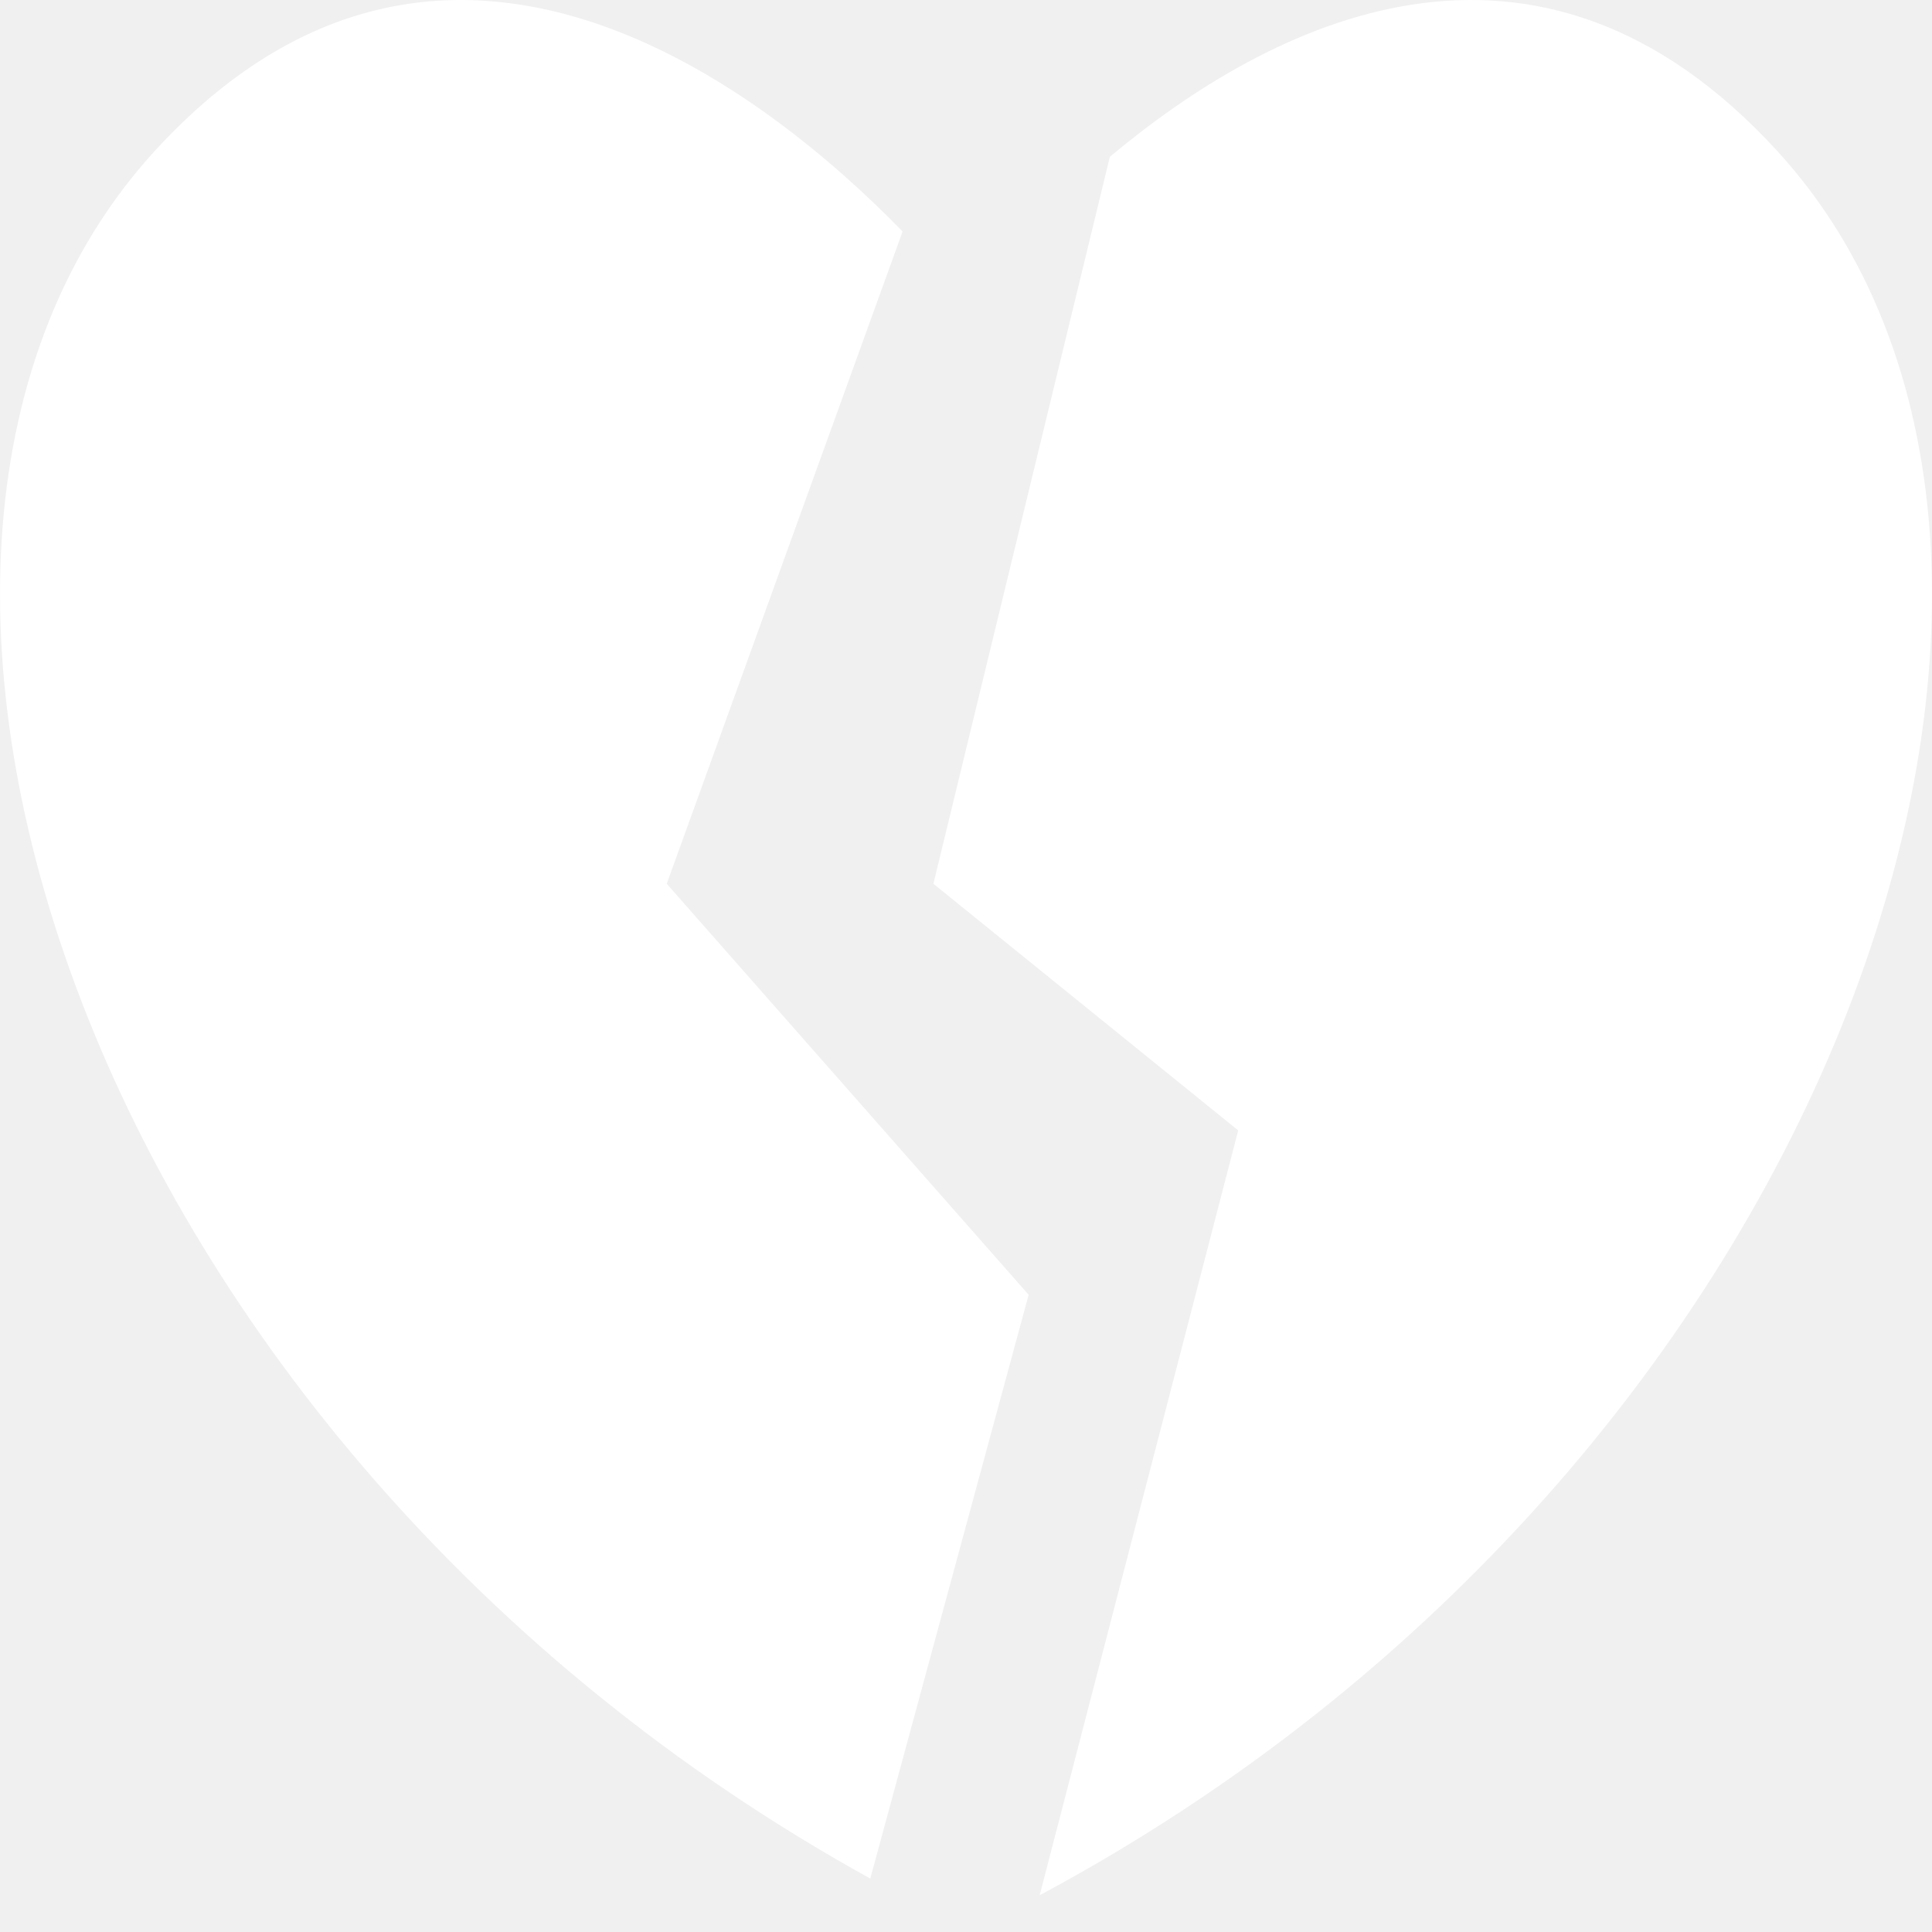
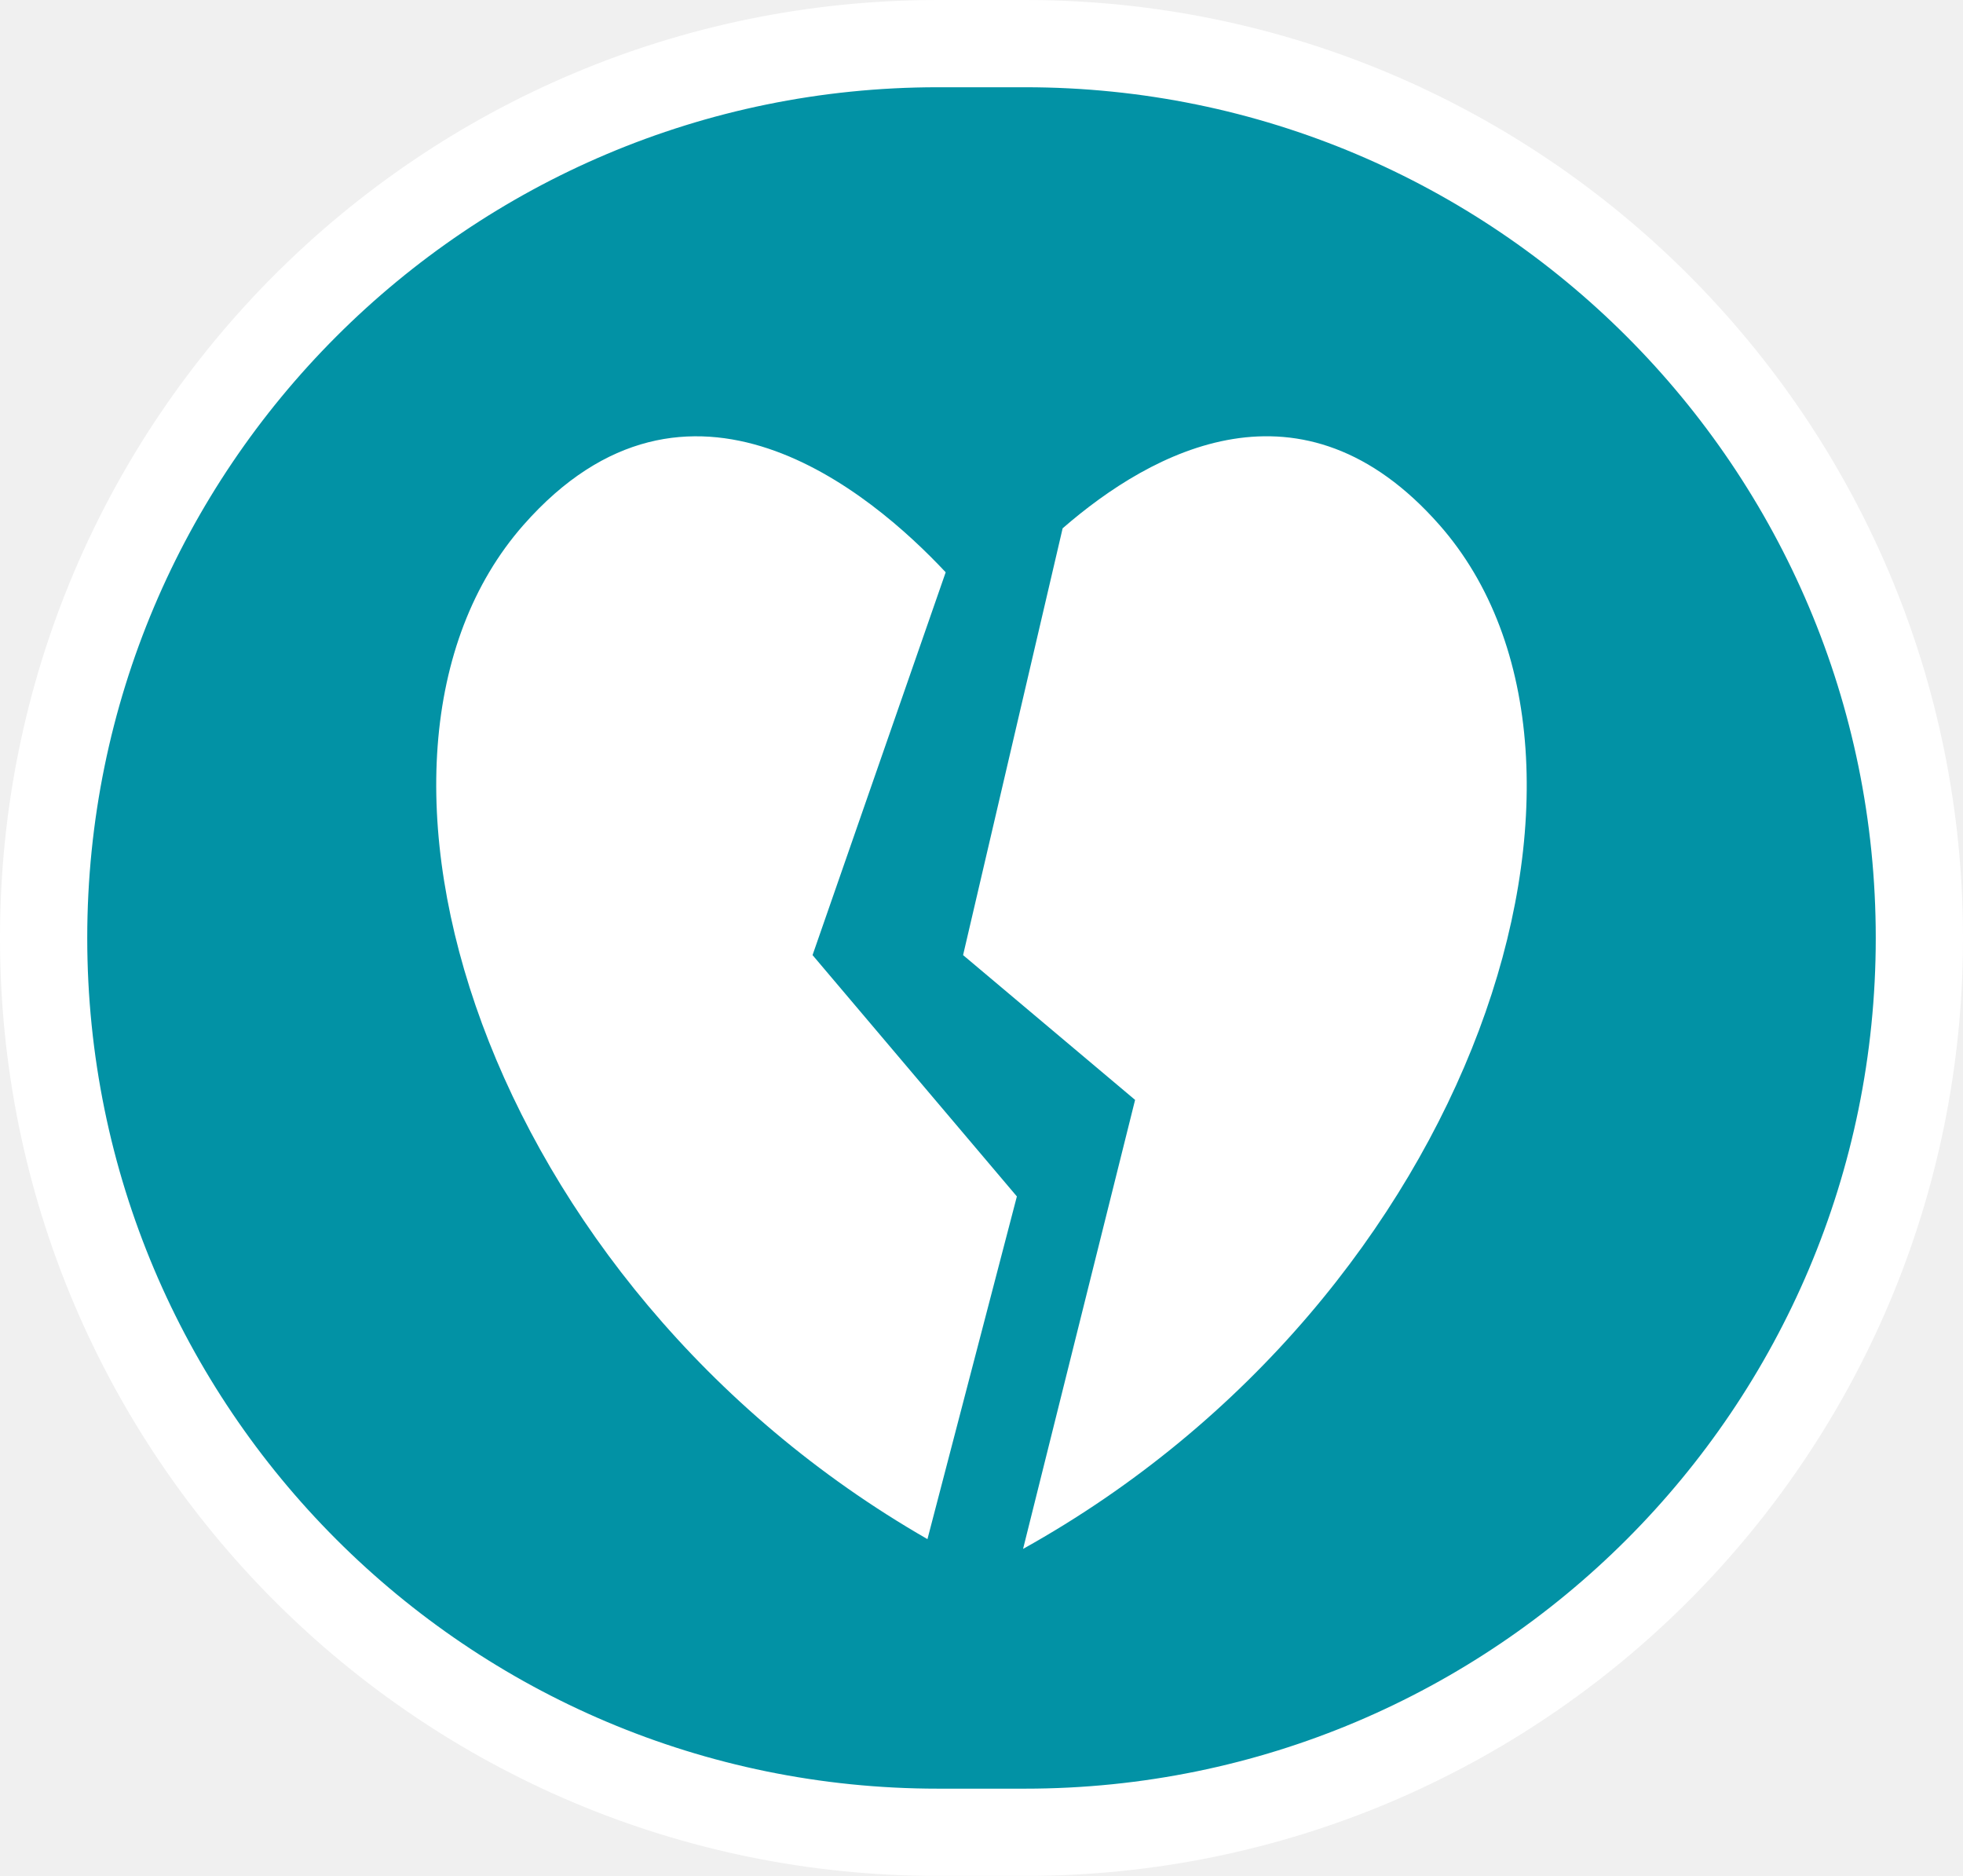
- <svg xmlns="http://www.w3.org/2000/svg" width="39" height="39" viewBox="0 0 39 39" fill="none">
-   <path d="M22.404 3.165C25.603 0.491 30.971 -2.313 35.879 3.051C43.28 11.138 37.2 29.579 20.987 38.258L24.995 22.819L18.842 17.84L22.404 3.165ZM3.121 3.051C9 -3.374 15.541 1.921 18.22 4.673L13.459 17.84L20.765 26.137L17.568 37.921C1.689 29.152 -4.212 11.062 3.121 3.051Z" fill="white" />
+ <svg xmlns="http://www.w3.org/2000/svg" width="45" height="43" viewBox="0 0 45 43" fill="none">
+   <rect x="1" y="1" width="43" height="41" rx="20.5" fill="#0292A5" />
+   <rect x="1" y="1" width="43" height="41" rx="20.5" stroke="white" stroke-width="2" />
+   <path fill-rule="evenodd" clip-rule="evenodd" d="M24.36 12.11C26.411 10.328 29.852 8.458 32.999 12.034C37.743 17.425 33.846 29.718 23.453 35.504L26.021 25.212L22.078 21.893L24.36 12.11ZM12 12.034C15.77 7.75 19.962 11.284 21.679 13.118L18.627 21.893L23.311 27.425L21.261 35.28C11.083 29.434 7.3 17.375 12 12.034Z" fill="white" />
</svg>
